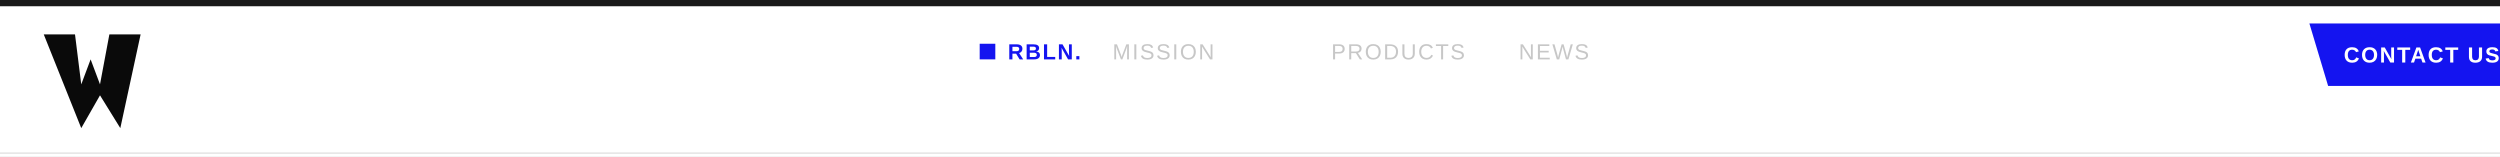
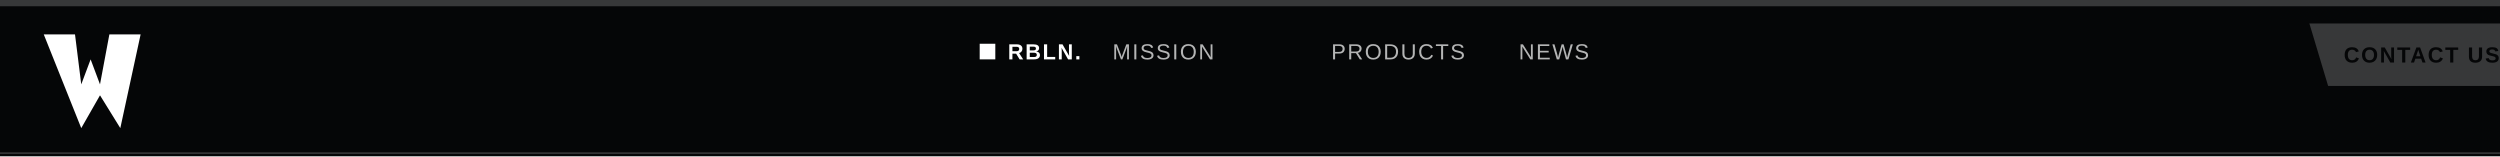
<svg xmlns="http://www.w3.org/2000/svg" viewBox="0 0 1600 100" font-family="Arial, Helvetica, sans-serif">
-   <rect width="1600" height="100" fill="#ffffff" />
-   <rect x="0" y="0" width="1600" height="4" fill="#1a1a1a" />
-   <line x1="0" y1="98" x2="1600" y2="98" stroke="#e5e5e5" stroke-width="1" />
-   <g transform="translate(28,22)" fill="#0a0a0a">
+   <rect width="1600" height="100" fill="#050607" />
+   <rect x="0" y="0" width="1600" height="4" fill="#ffffff" opacity="0.2" />
+   <line x1="0" y1="98" x2="1600" y2="98" stroke="#ffffff" stroke-width="1" opacity="0.2" />
+   <g transform="translate(28,22)" fill="#ffffff">
    <path d="M0,0 L20,0 L24,32 L30,16 L36,32 L42,0 L62,0 L49,60 L36,39 L24,60 Z" />
  </g>
-   <rect x="627" y="28" width="10" height="10" fill="#1414f0" />
-   <text x="645" y="38" fill="#1414f0" font-size="14" letter-spacing="1" font-weight="bold">RBLN.</text>
-   <text x="712" y="38" fill="#c7c7c7" font-size="14" letter-spacing="1">MISSION</text>
-   <text x="852" y="38" fill="#c7c7c7" font-size="14" letter-spacing="1">PRODUCTS</text>
-   <text x="972" y="38" fill="#c7c7c7" font-size="14" letter-spacing="1">NEWS</text>
-   <path d="M 1478 15 L 1600 15 L 1600 55 L 1490 55 Z" fill="#1414f0" />
-   <text x="1500" y="40" fill="#ffffff" font-size="14" letter-spacing="1" font-weight="bold">CONTACT US</text>
+   <rect x="627" y="28" width="10" height="10" fill="#ffffff" />
+   <text x="645" y="38" fill="#ffffff" font-size="14" letter-spacing="1" font-weight="bold">RBLN.</text>
+   <text x="712" y="38" fill="#ffffff" font-size="14" letter-spacing="1" opacity="0.7">MISSION</text>
+   <text x="852" y="38" fill="#ffffff" font-size="14" letter-spacing="1" opacity="0.7">PRODUCTS</text>
+   <text x="972" y="38" fill="#ffffff" font-size="14" letter-spacing="1" opacity="0.7">NEWS</text>
+   <path d="M 1478 15 L 1600 15 L 1600 55 L 1490 55 Z" fill="#ffffff" opacity="0.2" />
+   <text x="1500" y="40" fill="#050607" font-size="14" letter-spacing="1" font-weight="bold">CONTACT US</text>
</svg>
